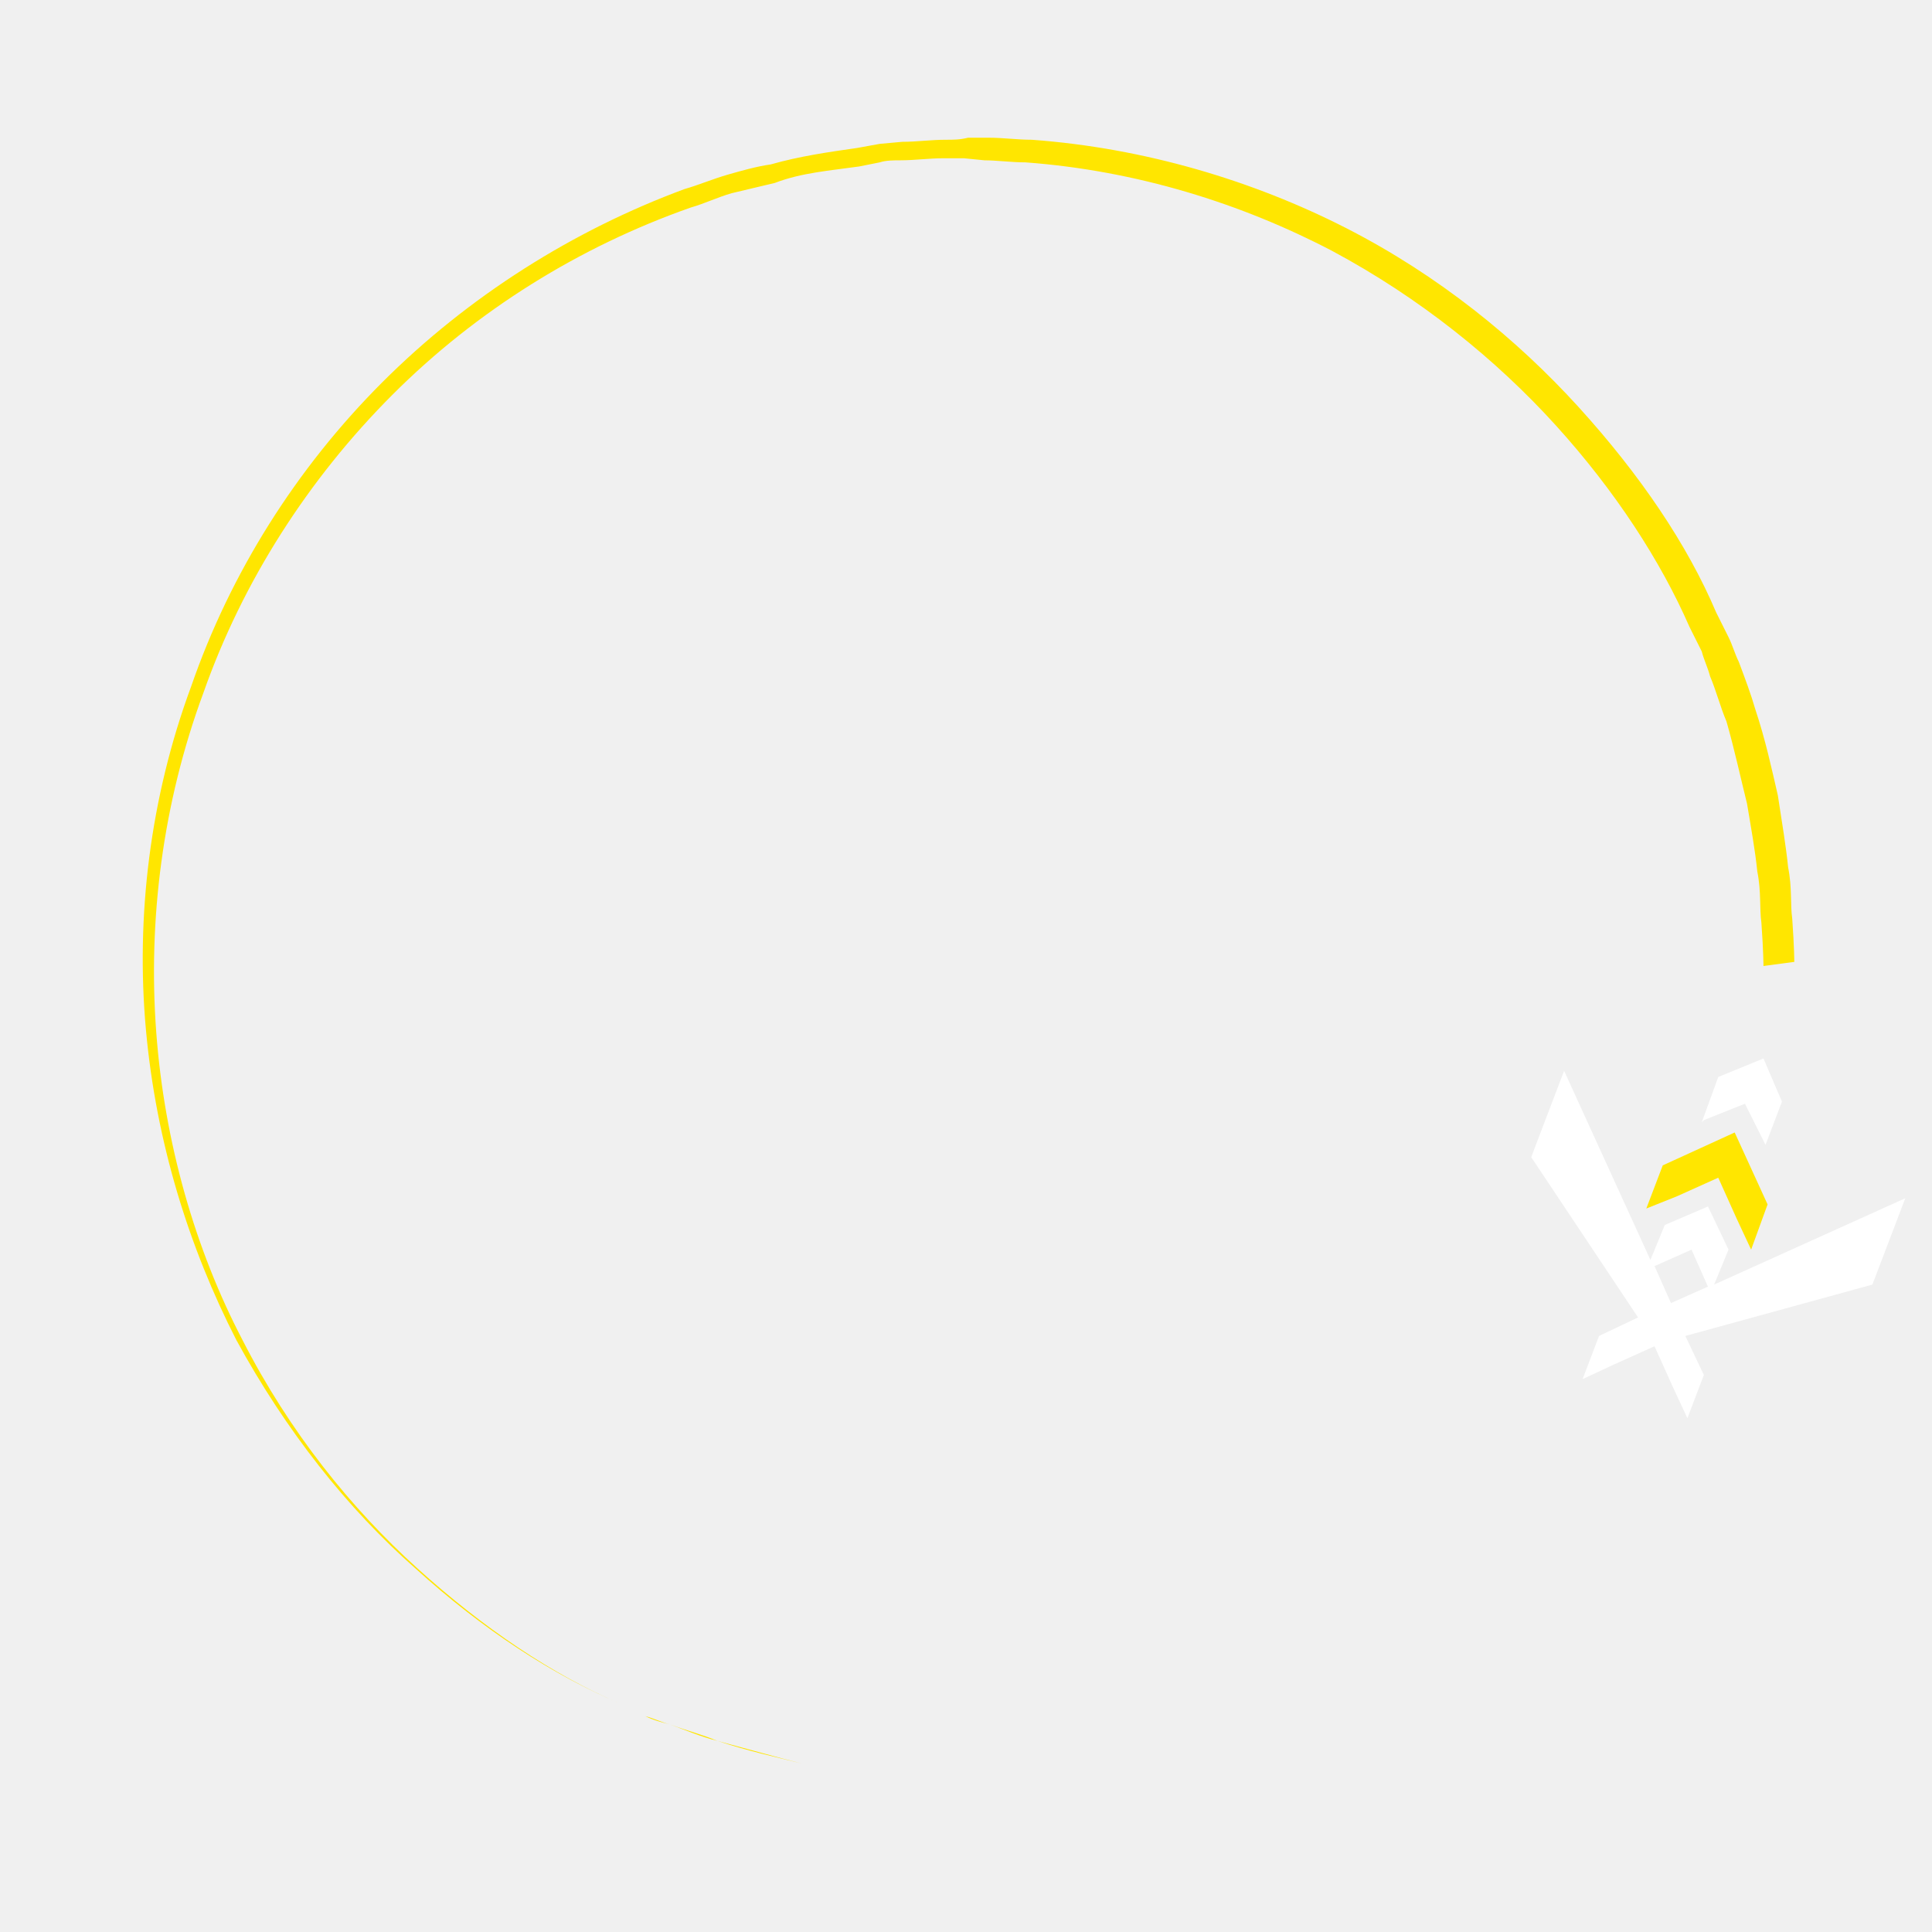
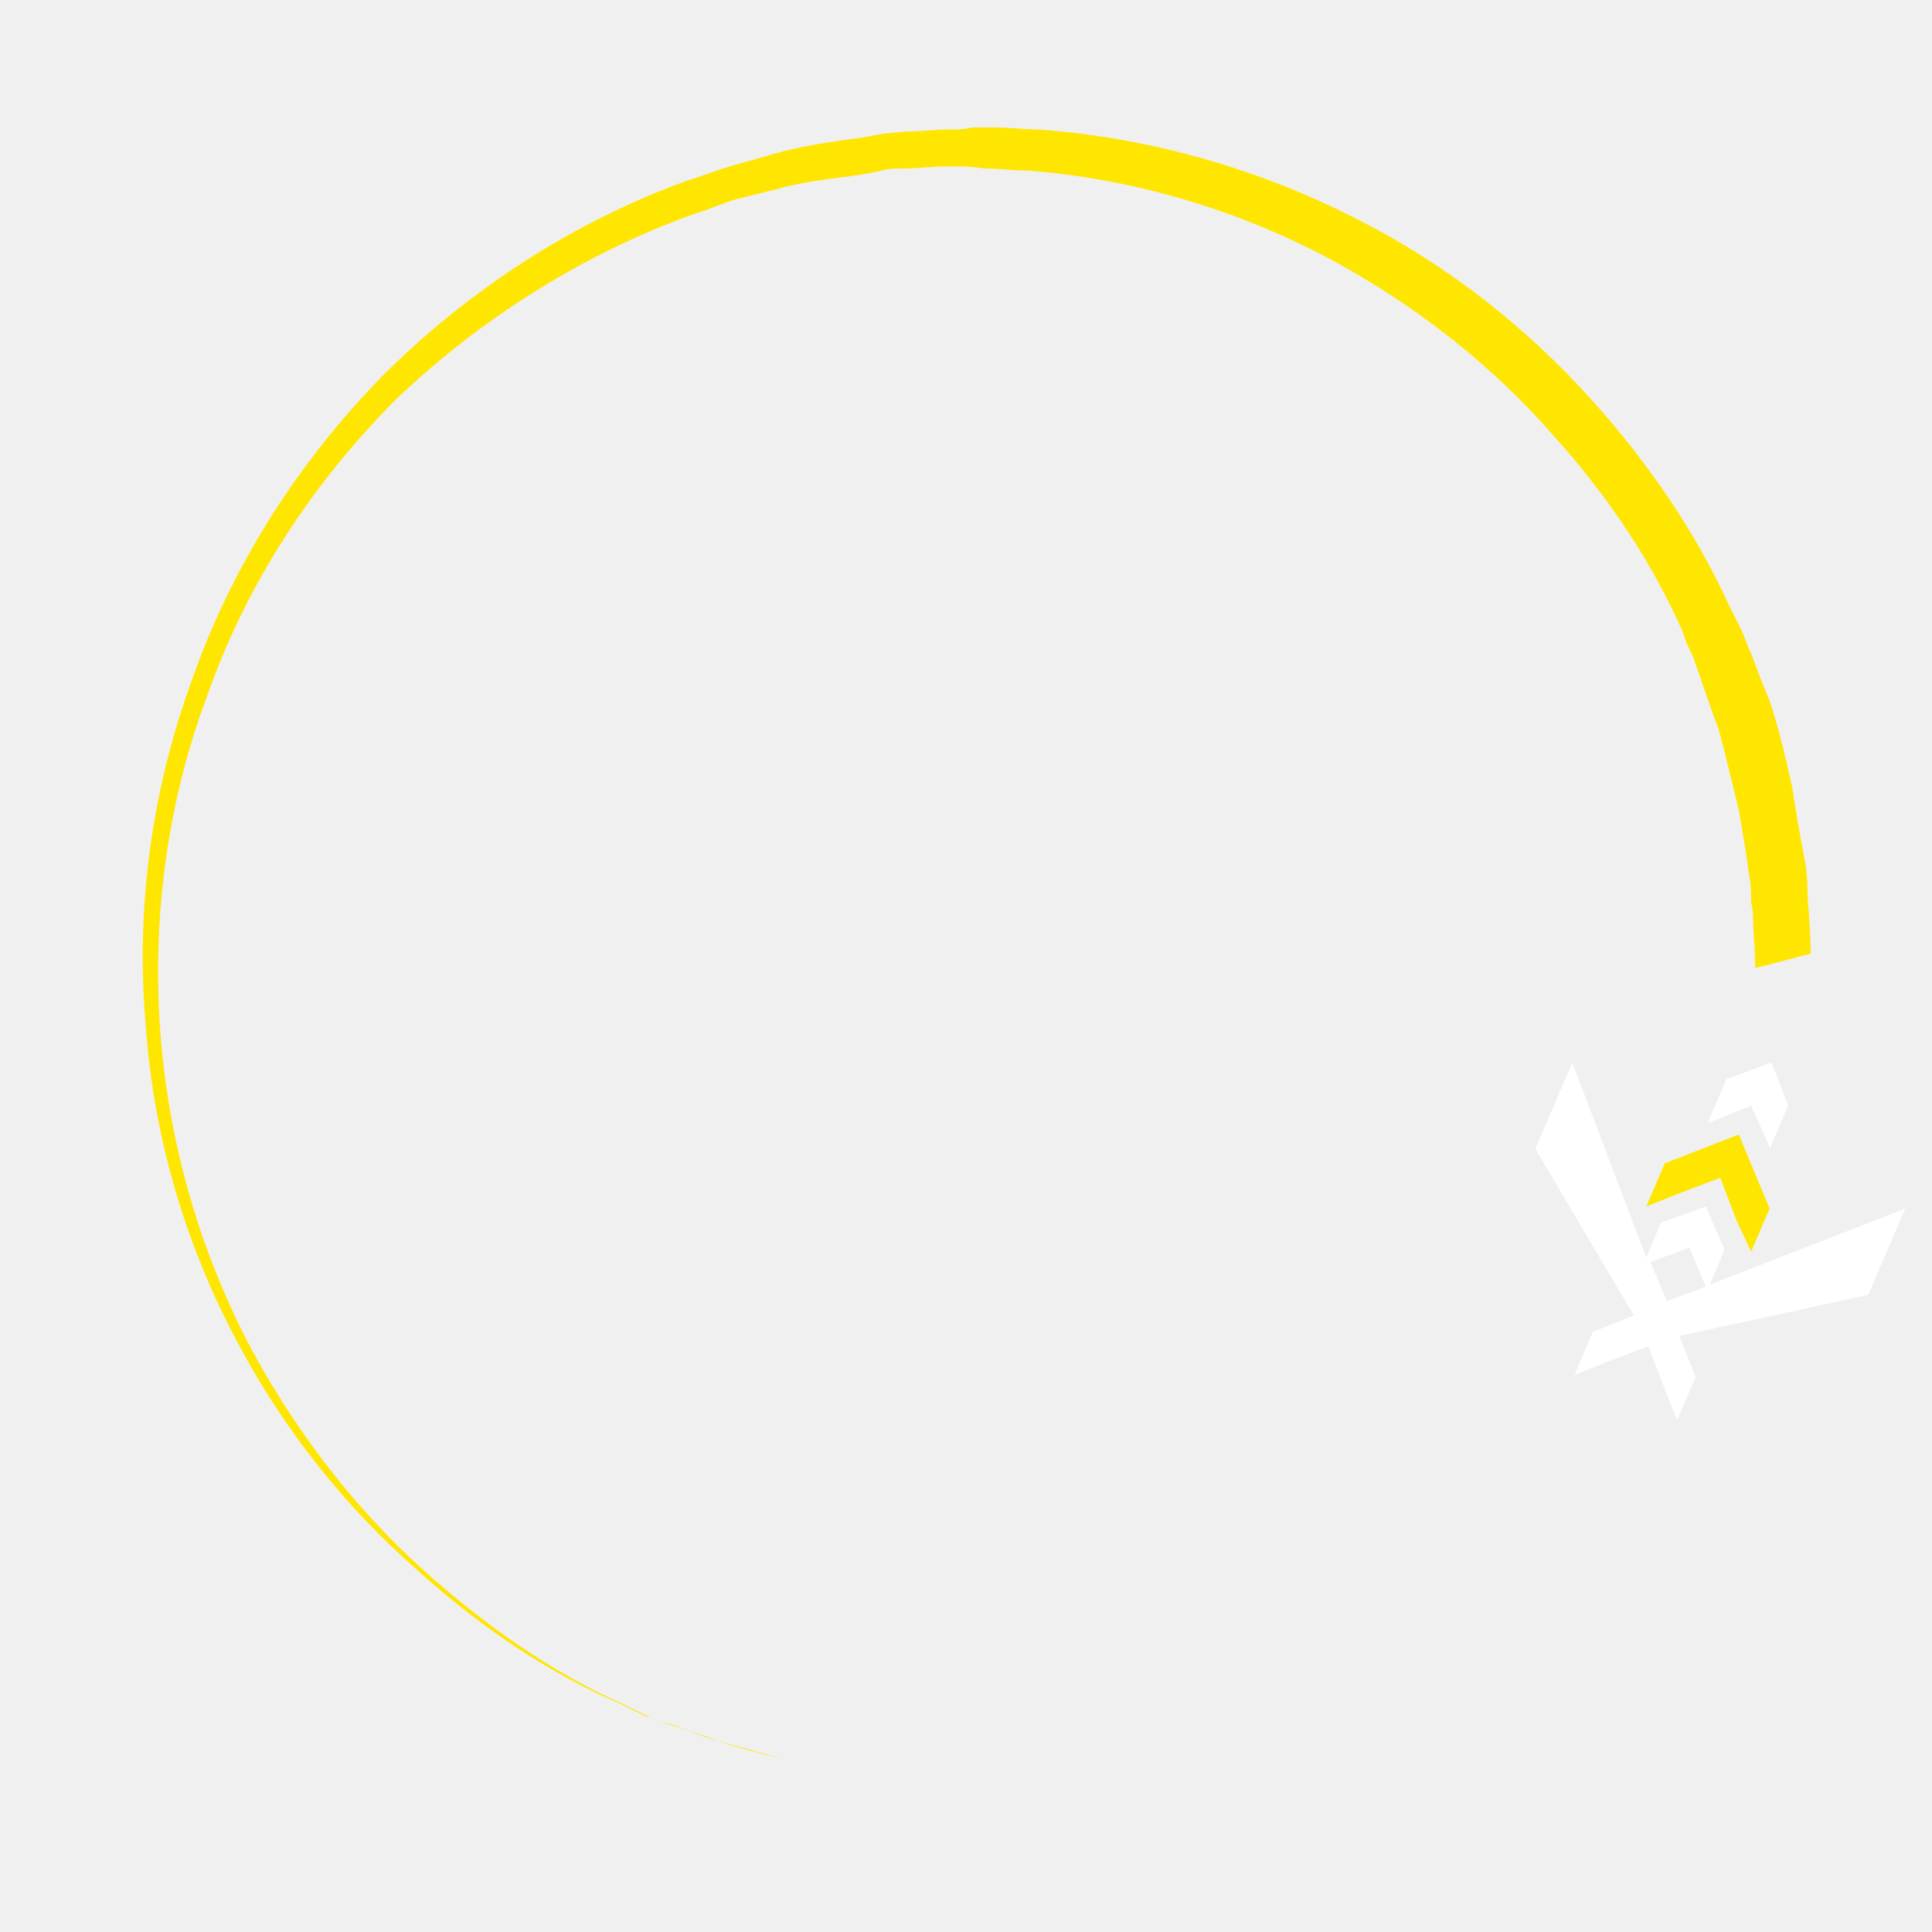
<svg xmlns="http://www.w3.org/2000/svg" version="1.1" id="Layer_1" x="0px" y="0px" viewBox="-432 234 94 94" style="enable-background:new -432 234 94 94;" xml:space="preserve">
  <style type="text/css">
	.st0{fill:#FFE600;}
	.st1{fill:#FFFFFF;}
</style>
  <g>
-     <path class="st0" d="M-346.2,281c0,0,0-0.7-0.1-2.1c-0.1-0.7,0-1.5-0.2-2.5c-0.1-1-0.3-2.1-0.5-3.3c-0.3-1.2-0.6-2.6-1-4   c-0.3-0.7-0.5-1.5-0.8-2.2c-0.1-0.4-0.3-0.8-0.4-1.2c-0.2-0.4-0.4-0.8-0.6-1.2c-1.4-3.2-3.6-6.6-6.5-9.8c-2.9-3.2-6.6-6.2-10.9-8.5   c-4.4-2.3-9.5-3.9-14.9-4.3c-0.7,0-1.4-0.1-2-0.1l-1-0.1c-0.3,0-0.7,0-1,0c-0.7,0-1.4,0.1-2.1,0.1c-0.3,0-0.7,0-1,0.1l-1,0.2   c-1.4,0.2-2.8,0.3-4.1,0.8l-2.1,0.5c-0.7,0.2-1.3,0.5-2,0.7c-5.4,1.9-10.4,5-14.5,9.1c-4.1,4.1-7.3,9.1-9.2,14.5   c-2,5.4-2.7,11.1-2.3,16.5c0.4,5.4,1.9,10.6,4.2,15c2.3,4.5,5.3,8.2,8.5,11.1c3.2,2.9,6.6,5.2,9.9,6.6c0.4,0.2,0.8,0.4,1.2,0.6   c0.4,0.2,0.8,0.3,1.2,0.4c0.8,0.3,1.5,0.6,2.3,0.8c1.5,0.4,2.9,0.8,4.1,1.1c1.3,0.2,2.4,0.4,3.4,0.5c1,0.2,1.8,0.1,2.5,0.2   c1.4,0.1,2.1,0.1,2.1,0.1s-0.7,0-2.1-0.1c-0.7-0.1-1.5,0-2.5-0.2c-1-0.1-2.1-0.3-3.4-0.5c-1.2-0.3-2.6-0.6-4.1-1.1   c-0.7-0.3-1.5-0.5-2.3-0.8c-0.4-0.1-0.8-0.3-1.2-0.4c-0.4-0.2-0.8-0.4-1.2-0.6c-3.3-1.4-6.7-3.6-10-6.6c-3.3-2.9-6.3-6.7-8.7-11.1   c-2.3-4.5-3.9-9.6-4.4-15.1c-0.5-5.5,0.2-11.3,2.2-16.7c1.9-5.5,5.1-10.6,9.3-14.8c4.2-4.2,9.3-7.4,14.7-9.4   c0.7-0.2,1.4-0.5,2.1-0.7c0.7-0.2,1.4-0.4,2.1-0.5c1.4-0.4,2.8-0.6,4.2-0.8l1.1-0.2l1.1-0.1c0.7,0,1.4-0.1,2.1-0.1   c0.4,0,0.7,0,1.1-0.1l1,0c0.7,0,1.4,0.1,2.1,0.1c5.5,0.4,10.8,2,15.3,4.3c4.5,2.3,8.3,5.4,11.3,8.7c3,3.3,5.3,6.7,6.7,10   c0.2,0.4,0.4,0.8,0.6,1.2c0.2,0.4,0.3,0.8,0.5,1.2c0.3,0.8,0.6,1.6,0.8,2.3c0.5,1.5,0.8,2.9,1.1,4.2c0.2,1.3,0.4,2.5,0.5,3.5   c0.2,1,0.1,1.8,0.2,2.5c0.1,1.4,0.1,2.1,0.1,2.1L-346.2,281z" />
+     <path class="st0" d="M-346.6,281.1c0,0,0-0.7-0.1-2.1c0-0.3,0-0.7-0.1-1.1c0-0.4,0-0.9-0.1-1.3c-0.1-0.9-0.3-2-0.5-3.2   c-0.3-1.2-0.6-2.5-1-4c-0.3-0.7-0.5-1.4-0.8-2.2c-0.1-0.4-0.3-0.8-0.4-1.2c-0.2-0.4-0.4-0.8-0.5-1.2c-1.4-3.2-3.5-6.5-6.4-9.7   c-2.8-3.2-6.5-6.2-10.8-8.5c-4.3-2.3-9.4-3.9-14.7-4.3c-0.7,0-1.3-0.1-2-0.1l-1-0.1c-0.3,0-0.7,0-1,0c-0.7,0-1.4,0.1-2.1,0.1   c-0.3,0-0.7,0-1,0.1l-1,0.2c-1.4,0.2-2.7,0.3-4.1,0.7l-2,0.5c-0.7,0.2-1.3,0.5-2,0.7c-5.3,1.9-10.3,5-14.5,9   c-4.1,4.1-7.3,9-9.2,14.4c-2,5.3-2.7,11-2.3,16.4c0.4,5.4,1.9,10.5,4.2,15c2.3,4.4,5.3,8.2,8.5,11.1c3.2,2.9,6.6,5.2,9.8,6.6   c0.4,0.2,0.8,0.4,1.2,0.6c0.4,0.2,0.8,0.3,1.2,0.4c0.8,0.3,1.5,0.6,2.2,0.8c1.5,0.4,2.8,0.8,4.1,1.1c1.3,0.2,2.4,0.4,3.4,0.5   c1,0.2,1.8,0.1,2.5,0.2c1.4,0.1,2.1,0.1,2.1,0.1s-0.7,0-2.1-0.1c-0.7-0.1-1.5,0-2.5-0.2c-1-0.1-2.1-0.3-3.4-0.5   c-1.2-0.3-2.6-0.6-4.1-1.1c-0.7-0.3-1.5-0.5-2.3-0.8c-0.4-0.1-0.8-0.3-1.2-0.4c-0.4-0.2-0.8-0.4-1.2-0.6c-3.3-1.4-6.7-3.6-10-6.6   c-3.3-2.9-6.4-6.7-8.7-11.1c-2.4-4.5-4-9.7-4.4-15.2c-0.5-5.5,0.2-11.3,2.2-16.8c1.9-5.5,5.1-10.6,9.3-14.9   c4.2-4.2,9.3-7.5,14.8-9.5c0.7-0.2,1.4-0.5,2.1-0.7c0.7-0.2,1.4-0.4,2.1-0.6c1.4-0.4,2.8-0.6,4.3-0.8l1.1-0.2l1.1-0.1   c0.7,0,1.4-0.1,2.1-0.1c0.4,0,0.7,0,1.1-0.1l1.1,0c0.7,0,1.4,0.1,2.1,0.1c5.6,0.4,10.9,2,15.4,4.3c4.6,2.3,8.4,5.4,11.4,8.7   c3,3.3,5.3,6.8,6.8,10.1c0.2,0.4,0.4,0.8,0.6,1.2c0.2,0.4,0.3,0.8,0.5,1.2c0.3,0.8,0.6,1.6,0.9,2.3c0.5,1.5,0.8,2.9,1.1,4.2   c0.2,1.3,0.4,2.5,0.6,3.5c0.2,1,0.1,1.8,0.2,2.5c0.1,1.4,0.1,2.1,0.1,2.1L-346.6,281.1z" />
  </g>
  <g>
-     <polygon class="st0" points="-350.4,292.2 -348.4,291.3 -347.5,293.3 -346.8,294.8 -346,292.6 -347.6,289.1 -351.1,290.7    -351.9,292.8  " />
+     <polygon class="st0" points="-350.4,292.1 -348.3,291.3 -347.5,293.4 -346.8,294.9 -345.9,292.8 -347.4,289.2 -351,290.6    -351.9,292.7  " />
    <g>
-       <path class="st1" d="M-355.9,286.1l-1.6,4.2l5.2,7.8l-1.9,0.9l-0.8,2.1l1.5-0.7l2-0.9l0.9,2l0.7,1.5l0.8-2.1l-0.9-1.9l9.1-2.5    l1.6-4.2l-9.3,4.2l0.7-1.7l-1-2.1l-2.1,0.9l-0.7,1.7L-355.9,286.1z M-348.9,296.6l-1.8,0.8l-0.8-1.8l1.8-0.8L-348.9,296.6z" />
-       <polygon class="st1" points="-347.1,287.7 -346.1,289.7 -346.1,289.7 -345.3,287.6 -346.2,285.5 -348.4,286.4 -349.2,288.6     -349.1,288.5   " />
+       <path class="st1" d="M-355.5,285.7l-1.8,4.2l4.8,8.1l-2,0.8l-0.9,2.1l1.5-0.6l2.1-0.8l0.8,2.1l0.6,1.5l0.9-2.1l-0.8-2l9.2-2    l1.8-4.2l-9.5,3.7l0.7-1.7l-0.9-2.1l-2.2,0.8l-0.7,1.7L-355.5,285.7z M-349,296.6l-1.9,0.7l-0.8-1.9l1.9-0.7L-349,296.6z" />
+       <polygon class="st1" points="-346.8,287.8 -345.9,289.8 -345.9,289.9 -345,287.8 -345.8,285.7 -348,286.5 -348.9,288.6     -348.8,288.6   " />
    </g>
  </g>
</svg>
